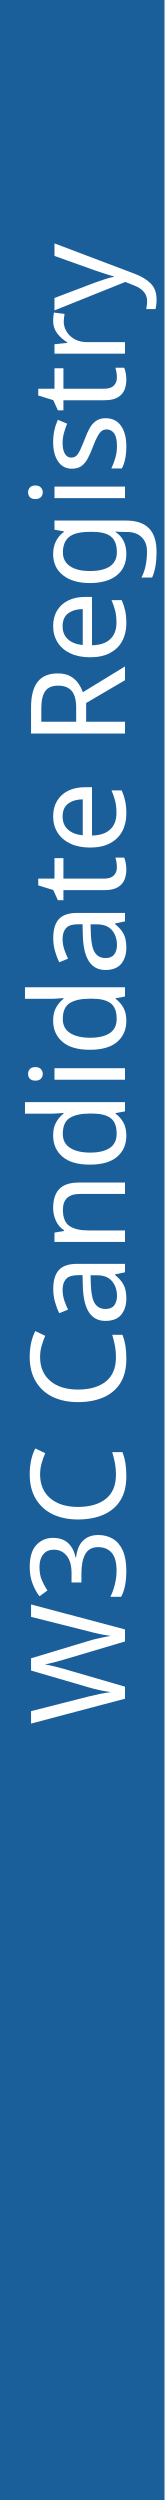
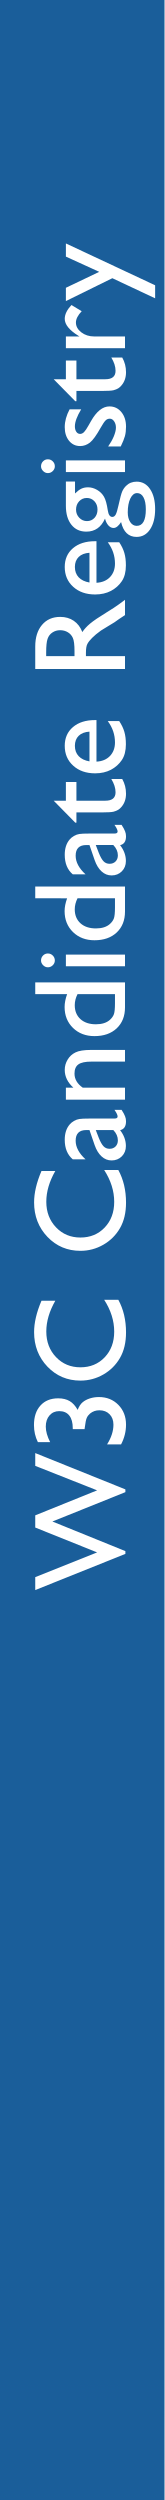
- <svg xmlns="http://www.w3.org/2000/svg" version="1.1" width="25" height="380" viewBox="0 0 25 380" enable-background="new 0 0 25 380">
-   <style>
- text {
-    font-family:'Gill Sans MT';
-    font-size:20px;
-    fill: white;
-    text-anchor: end;
- }
-   </style>
-   <g>
-     <rect fill-rule="evenodd" width="25" fill="#1a5e9a" clip-rule="evenodd" height="380" />
-     <g transform="rotate(-90 19 37)">
-       <text x="19" y="37">
-         <tspan>W3C Candidate Registry</tspan>
-       </text>
+ <svg xmlns="http://www.w3.org/2000/svg" version="1.1" width="25" height="380" viewBox="0 0 25 380" enable-background="new 0 0 25 380" id="svg14">
+   <defs id="defs18" />
+   <g id="g12">
+     <path id="rect4" style="clip-rule:evenodd;fill:#1a5e9a;fill-rule:evenodd" d="M 0,0 H 25 V 380 H 0 Z" />
+     <g transform="rotate(-90,19,37)" id="g10">
+       <g aria-label="W3C Candidate Registry" id="text8" style="fill:#ffffff">
+         <path d="m -166.811,23.357 h 1.943 l -5.518,13.701 h -0.42 l -4.463,-11.094 -4.502,11.094 h -0.42 l -5.498,-13.701 h 1.963 l 3.76,9.404 3.779,-9.404 h 1.855 l 3.799,9.404 z" id="path21" />
+         <path d="m -161.225,29.061 h 0.117 q 1.279,0 1.943,-0.527 0.674,-0.527 0.674,-1.533 0,-0.908 -0.654,-1.475 -0.645,-0.566 -1.699,-0.566 -1.064,0 -2.363,0.664 v -1.865 q 1.191,-0.596 2.598,-0.596 1.885,0 2.969,0.986 1.094,0.986 1.094,2.695 0,1.035 -0.42,1.748 -0.42,0.703 -1.338,1.211 0.801,0.312 1.172,0.771 0.371,0.449 0.576,1.094 0.205,0.645 0.205,1.367 0,1.787 -1.191,2.959 -1.191,1.162 -3.008,1.162 -1.553,0 -2.998,-0.752 v -2.129 q 1.543,0.967 2.998,0.967 0.986,0 1.582,-0.586 0.605,-0.586 0.605,-1.553 0,-0.811 -0.498,-1.416 -0.293,-0.342 -0.654,-0.498 -0.352,-0.166 -1.533,-0.312 l -0.176,-0.02 z" id="path23" />
+         <path d="m -141.566,33.836 v 2.148 q -2.148,1.172 -4.961,1.172 -2.285,0 -3.877,-0.918 -1.592,-0.918 -2.52,-2.529 -0.928,-1.611 -0.928,-3.486 0,-2.979 2.119,-5.01 2.129,-2.031 5.244,-2.031 2.148,0 4.775,1.123 v 2.1 q -2.393,-1.367 -4.678,-1.367 -2.344,0 -3.896,1.484 -1.543,1.475 -1.543,3.701 0,2.246 1.523,3.691 1.523,1.445 3.896,1.445 2.48,0 4.844,-1.523 z" id="path25" />
+         <path d="m -121.84,33.836 v 2.148 q -2.148,1.172 -4.961,1.172 -2.285,0 -3.877,-0.918 -1.592,-0.918 -2.52,-2.529 -0.928,-1.611 -0.928,-3.486 0,-2.979 2.119,-5.01 2.129,-2.031 5.244,-2.031 2.148,0 4.775,1.123 v 2.1 q -2.393,-1.367 -4.678,-1.367 -2.344,0 -3.896,1.484 -1.543,1.475 -1.543,3.701 0,2.246 1.523,3.691 1.523,1.445 3.896,1.445 2.48,0 4.844,-1.523 z" id="path27" />
+         <path d="m -114.018,31.6 v 3.818 q 0,0.459 0.312,0.459 0.322,0 1.006,-0.479 v 1.084 q -0.605,0.391 -0.977,0.527 -0.361,0.146 -0.762,0.146 -1.143,0 -1.348,-0.898 -1.133,0.879 -2.412,0.879 -0.938,0 -1.562,-0.615 -0.625,-0.625 -0.625,-1.562 0,-0.85 0.605,-1.514 0.615,-0.674 1.738,-1.064 l 2.275,-0.781 v -0.479 q 0,-1.621 -1.621,-1.621 -1.455,0 -2.832,1.504 v -1.943 q 1.035,-1.221 2.979,-1.221 1.455,0 2.334,0.762 0.293,0.244 0.527,0.654 0.234,0.4 0.293,0.811 0.068,0.4 0.068,1.533 z m -1.748,3.623 v -2.666 l -1.191,0.459 q -0.908,0.361 -1.289,0.732 -0.371,0.361 -0.371,0.908 0,0.557 0.352,0.908 0.361,0.352 0.928,0.352 0.85,0 1.572,-0.693 z" id="path29" />
+         <path d="m -109.33,28.016 v 1.143 q 1.191,-1.318 2.705,-1.318 0.84,0 1.562,0.439 0.723,0.43 1.094,1.191 0.381,0.752 0.381,2.393 V 37 h -1.777 v -5.117 q 0,-1.377 -0.42,-1.963 -0.42,-0.596 -1.406,-0.596 -1.26,0 -2.139,1.26 V 37 h -1.816 v -8.984 z" id="path31" />
+         <path d="m -95.111,23.357 h 1.787 V 37 h -3.799 q -1.992,0 -3.184,-1.26 -1.182,-1.26 -1.182,-3.379 0,-1.982 1.24,-3.262 1.25,-1.279 3.184,-1.279 0.898,0 1.953,0.381 z m 0,12.119 v -5.693 q -0.83,-0.42 -1.68,-0.42 -1.328,0 -2.119,0.869 -0.781,0.869 -0.781,2.344 0,1.387 0.684,2.139 0.41,0.449 0.869,0.605 0.459,0.156 1.65,0.156 z" id="path33" />
+         <path d="m -89.994,24.236 q 0.439,0 0.752,0.303 0.312,0.303 0.312,0.742 0,0.43 -0.312,0.742 -0.312,0.312 -0.752,0.312 -0.41,0 -0.723,-0.312 -0.312,-0.322 -0.312,-0.742 0,-0.41 0.312,-0.723 0.312,-0.322 0.723,-0.322 z m -0.879,3.779 h 1.777 V 37 h -1.777 z" id="path35" />
+         <path d="m -80.541,23.357 h 1.787 V 37 h -3.799 q -1.992,0 -3.184,-1.26 -1.182,-1.26 -1.182,-3.379 0,-1.982 1.24,-3.262 1.25,-1.279 3.184,-1.279 0.898,0 1.953,0.381 z m 0,12.119 v -5.693 q -0.83,-0.42 -1.68,-0.42 -1.328,0 -2.119,0.869 -0.781,0.869 -0.781,2.344 0,1.387 0.684,2.139 0.41,0.449 0.869,0.605 0.459,0.156 1.65,0.156 z" id="path37" />
+         <path d="m -70.697,31.6 v 3.818 q 0,0.459 0.312,0.459 0.322,0 1.006,-0.479 v 1.084 q -0.605,0.391 -0.977,0.527 -0.361,0.146 -0.762,0.146 -1.143,0 -1.348,-0.898 -1.133,0.879 -2.412,0.879 -0.938,0 -1.562,-0.615 -0.625,-0.625 -0.625,-1.562 0,-0.85 0.605,-1.514 0.615,-0.674 1.738,-1.064 l 2.275,-0.781 v -0.479 q 0,-1.621 -1.621,-1.621 -1.455,0 -2.832,1.504 v -1.943 q 1.035,-1.221 2.979,-1.221 1.455,0 2.334,0.762 0.293,0.244 0.527,0.654 0.234,0.4 0.293,0.811 0.068,0.4 0.068,1.533 z m -1.748,3.623 v -2.666 l -1.191,0.459 q -0.908,0.361 -1.289,0.732 -0.371,0.361 -0.371,0.908 0,0.557 0.352,0.908 0.361,0.352 0.928,0.352 0.85,0 1.572,-0.693 z" id="path39" />
+         <path d="m -69.047,29.441 3.34,-3.281 v 1.855 h 2.842 v 1.602 h -2.842 v 4.404 q 0,1.543 1.279,1.543 0.957,0 2.021,-0.645 v 1.66 q -1.025,0.576 -2.236,0.576 -1.221,0 -2.031,-0.713 -0.254,-0.215 -0.42,-0.479 -0.166,-0.273 -0.283,-0.703 -0.107,-0.439 -0.107,-1.66 v -3.984 h -1.562 z" id="path41" />
+         <path d="m -53.451,32.664 h -6.318 q 0.068,1.289 0.859,2.051 0.801,0.762 2.061,0.762 1.758,0 3.242,-1.094 v 1.738 q -0.82,0.547 -1.631,0.781 -0.801,0.234 -1.885,0.234 -1.484,0 -2.402,-0.615 Q -60.443,35.906 -61,34.871 q -0.547,-1.045 -0.547,-2.412 0,-2.051 1.162,-3.33 1.162,-1.289 3.018,-1.289 1.787,0 2.852,1.25 1.064,1.25 1.064,3.35 z m -6.279,-1.064 h 4.521 q -0.068,-1.064 -0.635,-1.641 -0.566,-0.576 -1.523,-0.576 -0.957,0 -1.572,0.576 -0.605,0.576 -0.791,1.641 z" id="path43" />
+         <path d="M -45.688,37 V 23.357 h 3.418 q 2.07,0 3.281,1.025 1.221,1.025 1.221,2.773 0,1.191 -0.596,2.061 -0.596,0.869 -1.709,1.299 0.654,0.43 1.279,1.172 0.625,0.742 1.758,2.588 0.713,1.162 1.143,1.748 L -35.17,37 h -2.324 l -0.596,-0.898 q -0.029,-0.049 -0.117,-0.166 l -0.381,-0.537 -0.605,-0.996 -0.654,-1.064 Q -40.453,32.498 -40.961,32 -41.459,31.502 -41.869,31.287 -42.27,31.062 -43.227,31.062 h -0.508 V 37 Z m 2.539,-11.982 h -0.586 v 4.307 h 0.742 q 1.484,0 2.031,-0.254 0.557,-0.254 0.859,-0.762 0.312,-0.518 0.312,-1.172 0,-0.645 -0.342,-1.162 -0.342,-0.527 -0.967,-0.742 -0.615,-0.215 -2.051,-0.215 z" id="path45" />
+         <path d="m -26.264,32.664 h -6.318 q 0.068,1.289 0.859,2.051 0.801,0.762 2.061,0.762 1.758,0 3.242,-1.094 v 1.738 q -0.82,0.547 -1.631,0.781 -0.801,0.234 -1.885,0.234 -1.484,0 -2.402,-0.615 -0.918,-0.615 -1.475,-1.65 -0.547,-1.045 -0.547,-2.412 0,-2.051 1.162,-3.33 1.162,-1.289 3.018,-1.289 1.787,0 2.852,1.25 1.064,1.25 1.064,3.35 z m -6.279,-1.064 h 4.521 q -0.068,-1.064 -0.635,-1.641 -0.566,-0.576 -1.523,-0.576 -0.957,0 -1.572,0.576 -0.605,0.576 -0.791,1.641 z" id="path47" />
+         <path d="m -24.809,31.121 q 0,-1.436 1.045,-2.266 1.055,-0.84 2.871,-0.84 h 3.701 v 1.387 h -1.816 q 0.527,0.537 0.732,0.977 0.205,0.439 0.205,1.006 0,0.703 -0.4,1.387 -0.4,0.674 -1.035,1.035 -0.625,0.361 -2.061,0.576 -1.006,0.146 -1.006,0.693 0,0.312 0.371,0.518 0.381,0.195 1.367,0.41 1.65,0.361 2.119,0.566 0.479,0.205 0.859,0.586 0.645,0.645 0.645,1.621 0,1.279 -1.143,2.041 -1.133,0.762 -3.037,0.762 -1.924,0 -3.076,-0.771 -1.143,-0.762 -1.143,-2.051 0,-1.826 2.256,-2.354 -0.898,-0.576 -0.898,-1.143 0,-0.43 0.381,-0.781 0.391,-0.352 1.045,-0.518 -1.982,-0.879 -1.982,-2.842 z m 3.34,-1.562 q -0.723,0 -1.23,0.488 -0.508,0.488 -0.508,1.172 0,0.693 0.498,1.152 0.498,0.449 1.26,0.449 0.752,0 1.25,-0.459 0.508,-0.469 0.508,-1.162 0,-0.703 -0.508,-1.172 -0.508,-0.469 -1.27,-0.469 z m -0.42,7.861 q -0.898,0 -1.475,0.381 -0.566,0.381 -0.566,0.977 0,1.387 2.5,1.387 1.182,0 1.826,-0.352 0.654,-0.342 0.654,-0.977 0,-0.625 -0.82,-1.025 -0.82,-0.391 -2.119,-0.391 z" id="path49" />
+         <path d="m -14.877,24.236 q 0.439,0 0.752,0.303 0.312,0.303 0.312,0.742 0,0.43 -0.312,0.742 -0.312,0.312 -0.752,0.312 -0.41,0 -0.723,-0.312 -0.312,-0.322 -0.312,-0.742 0,-0.41 0.312,-0.723 0.312,-0.322 0.723,-0.322 z m -0.879,3.779 h 1.777 V 37 h -1.777 z" id="path51" />
+         <path d="m -11.859,36.355 v -1.914 q 0.752,0.527 1.533,0.859 0.791,0.322 1.328,0.322 0.557,0 0.957,-0.273 0.4,-0.273 0.4,-0.654 0,-0.391 -0.264,-0.645 -0.254,-0.264 -1.113,-0.752 -1.719,-0.957 -2.256,-1.631 -0.527,-0.684 -0.527,-1.484 0,-1.035 0.801,-1.689 0.811,-0.654 2.08,-0.654 1.318,0 2.705,0.742 v 1.758 q -1.582,-0.957 -2.588,-0.957 -0.518,0 -0.84,0.225 -0.312,0.215 -0.312,0.576 0,0.312 0.283,0.596 0.293,0.283 1.016,0.684 l 0.635,0.361 q 2.246,1.27 2.246,2.812 0,1.104 -0.869,1.816 -0.859,0.703 -2.217,0.703 -0.801,0 -1.426,-0.166 -0.625,-0.176 -1.572,-0.635 z" id="path53" />
+         <path d="m -4.984,29.441 3.34,-3.281 v 1.855 h 2.842 v 1.602 h -2.842 v 4.404 q 0,1.543 1.279,1.543 0.957,0 2.021,-0.645 v 1.66 q -1.025,0.576 -2.236,0.576 -1.221,0 -2.031,-0.713 Q -2.865,36.229 -3.031,35.965 -3.197,35.691 -3.314,35.262 -3.422,34.822 -3.422,33.602 v -3.984 h -1.562 z" id="path55" />
+         <path d="m 4.859,28.016 v 2.061 l 0.098,-0.156 q 1.289,-2.08 2.578,-2.08 1.006,0 2.1,1.016 l -0.938,1.562 q -0.928,-0.879 -1.719,-0.879 -0.859,0 -1.494,0.82 -0.625,0.82 -0.625,1.943 V 37 H 3.072 v -8.984 z" id="path57" />
+         <path d="m 16.993,28.016 h 2.002 l -6.357,13.564 h -1.982 l 3.057,-6.504 -3.477,-7.061 h 2.021 l 2.422,5.068 z" id="path59" />
+       </g>
    </g>
  </g>
</svg>
